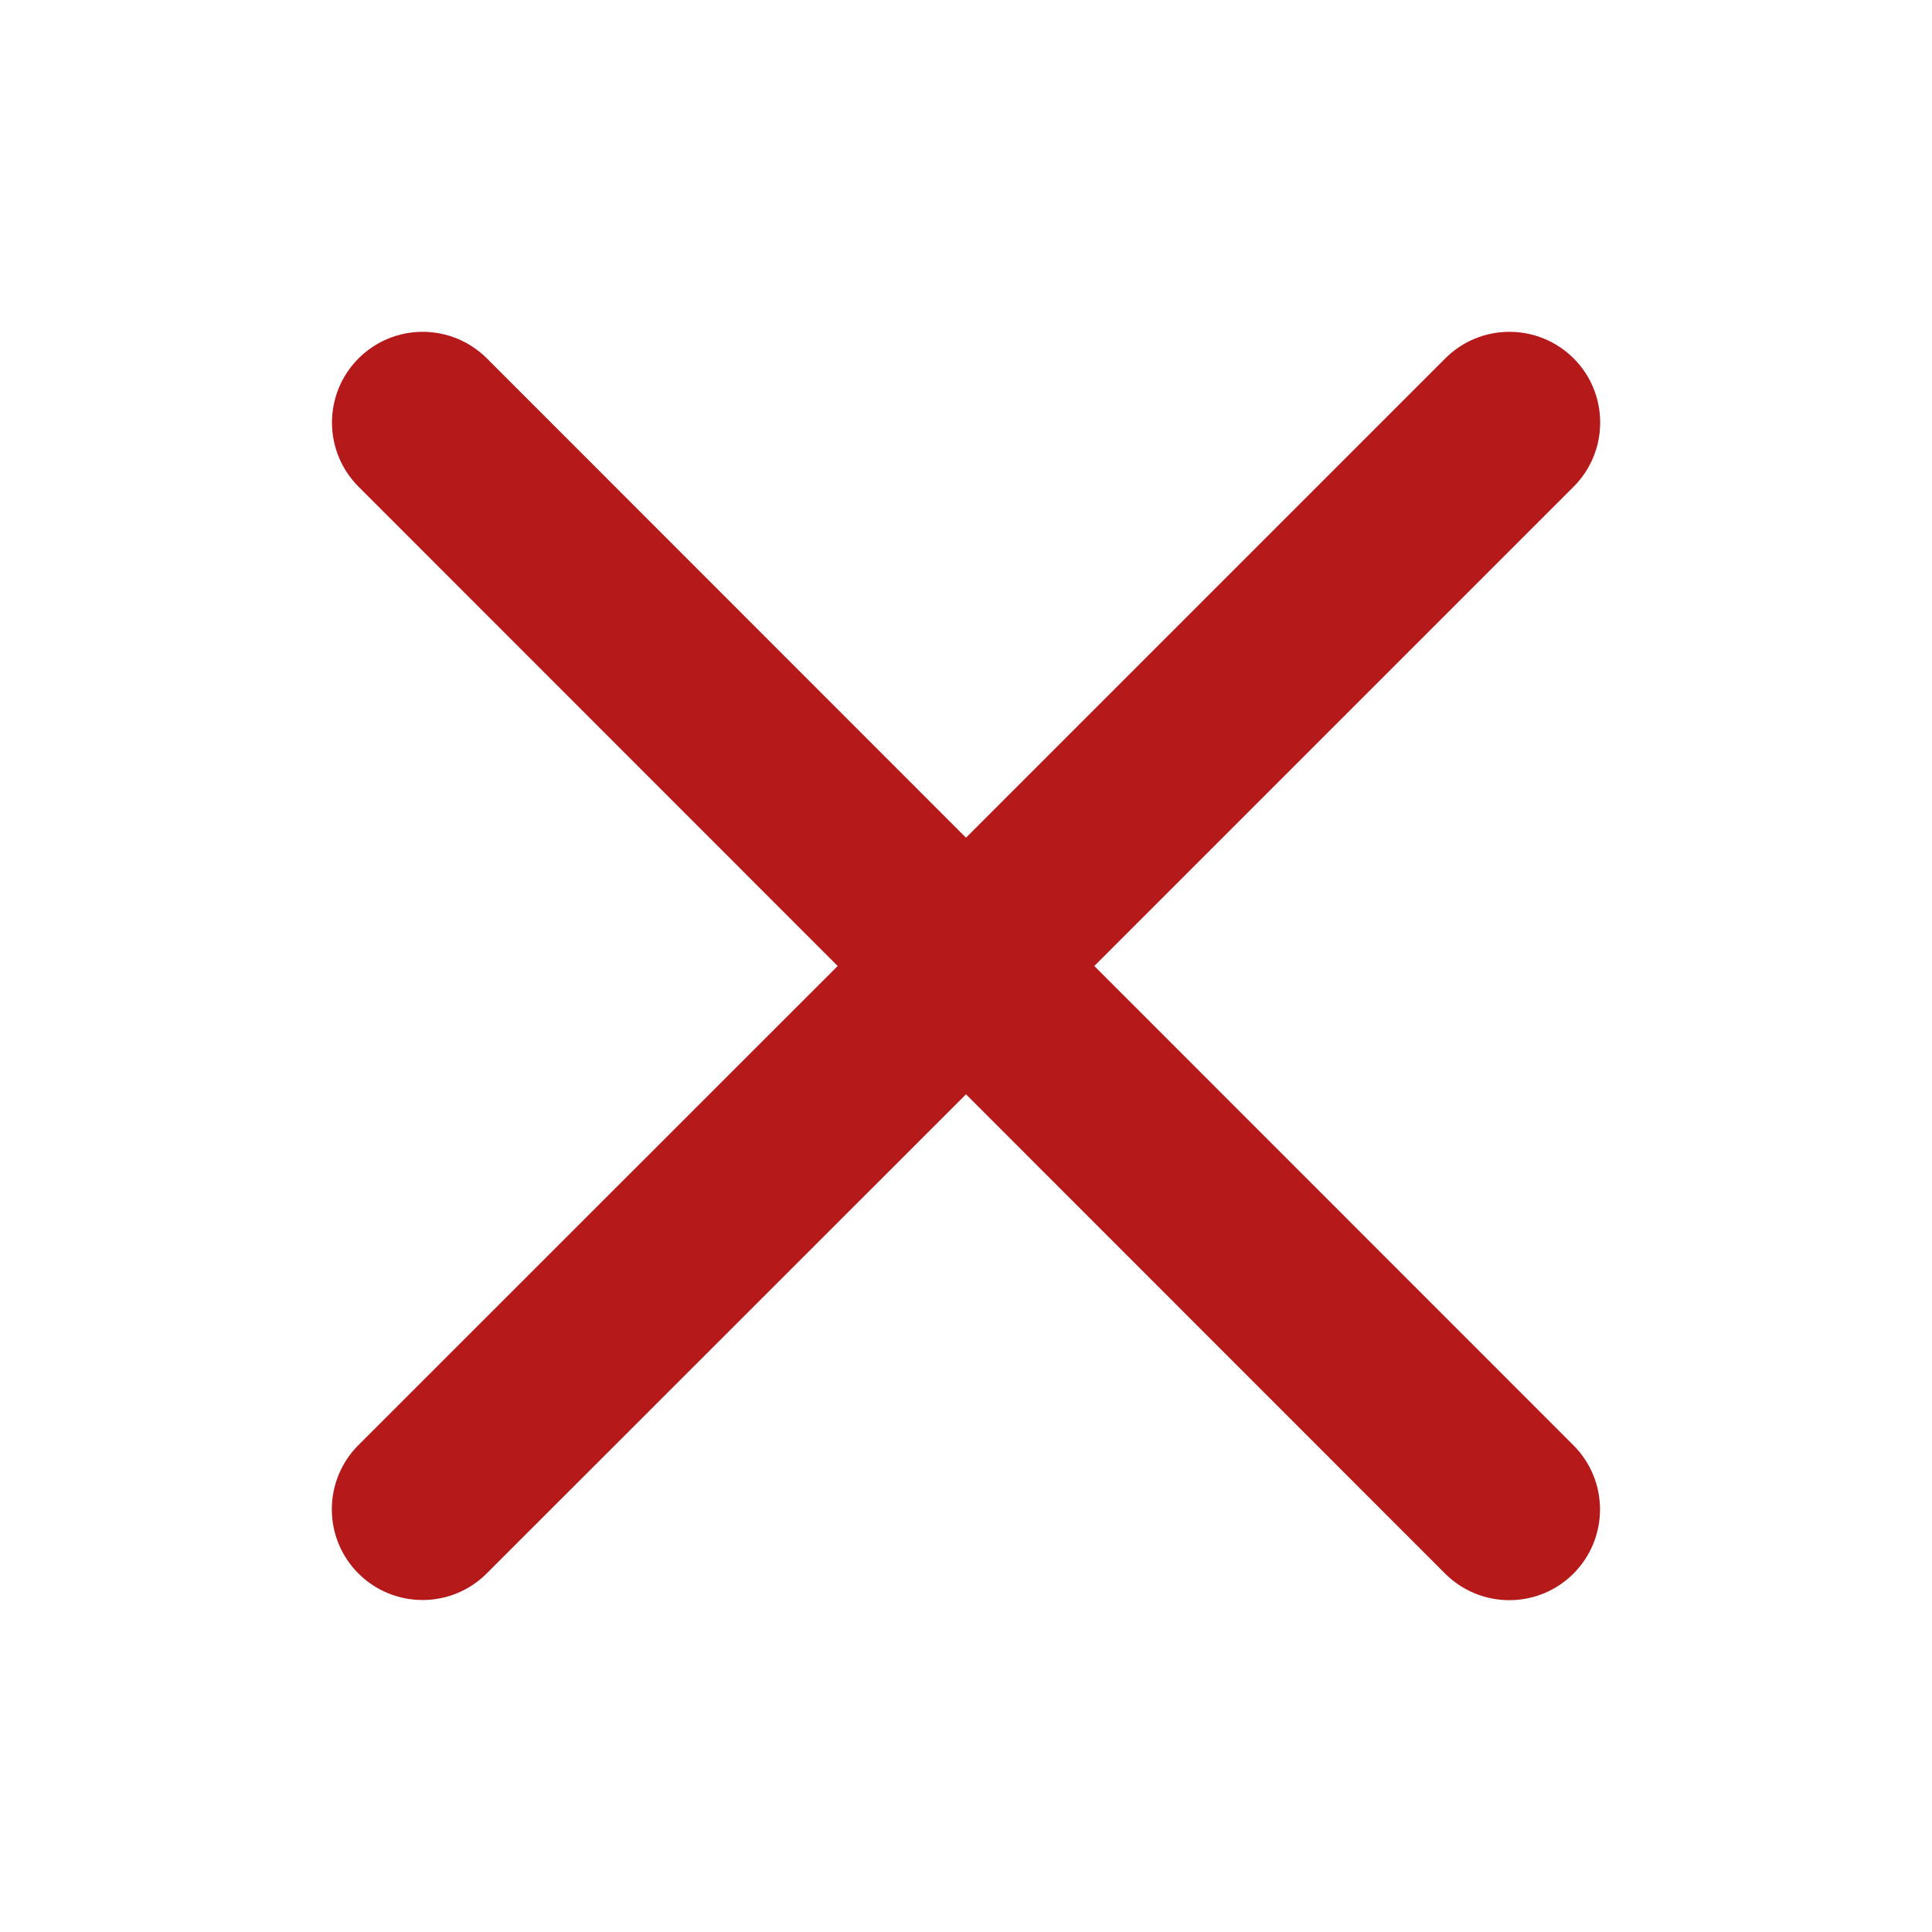
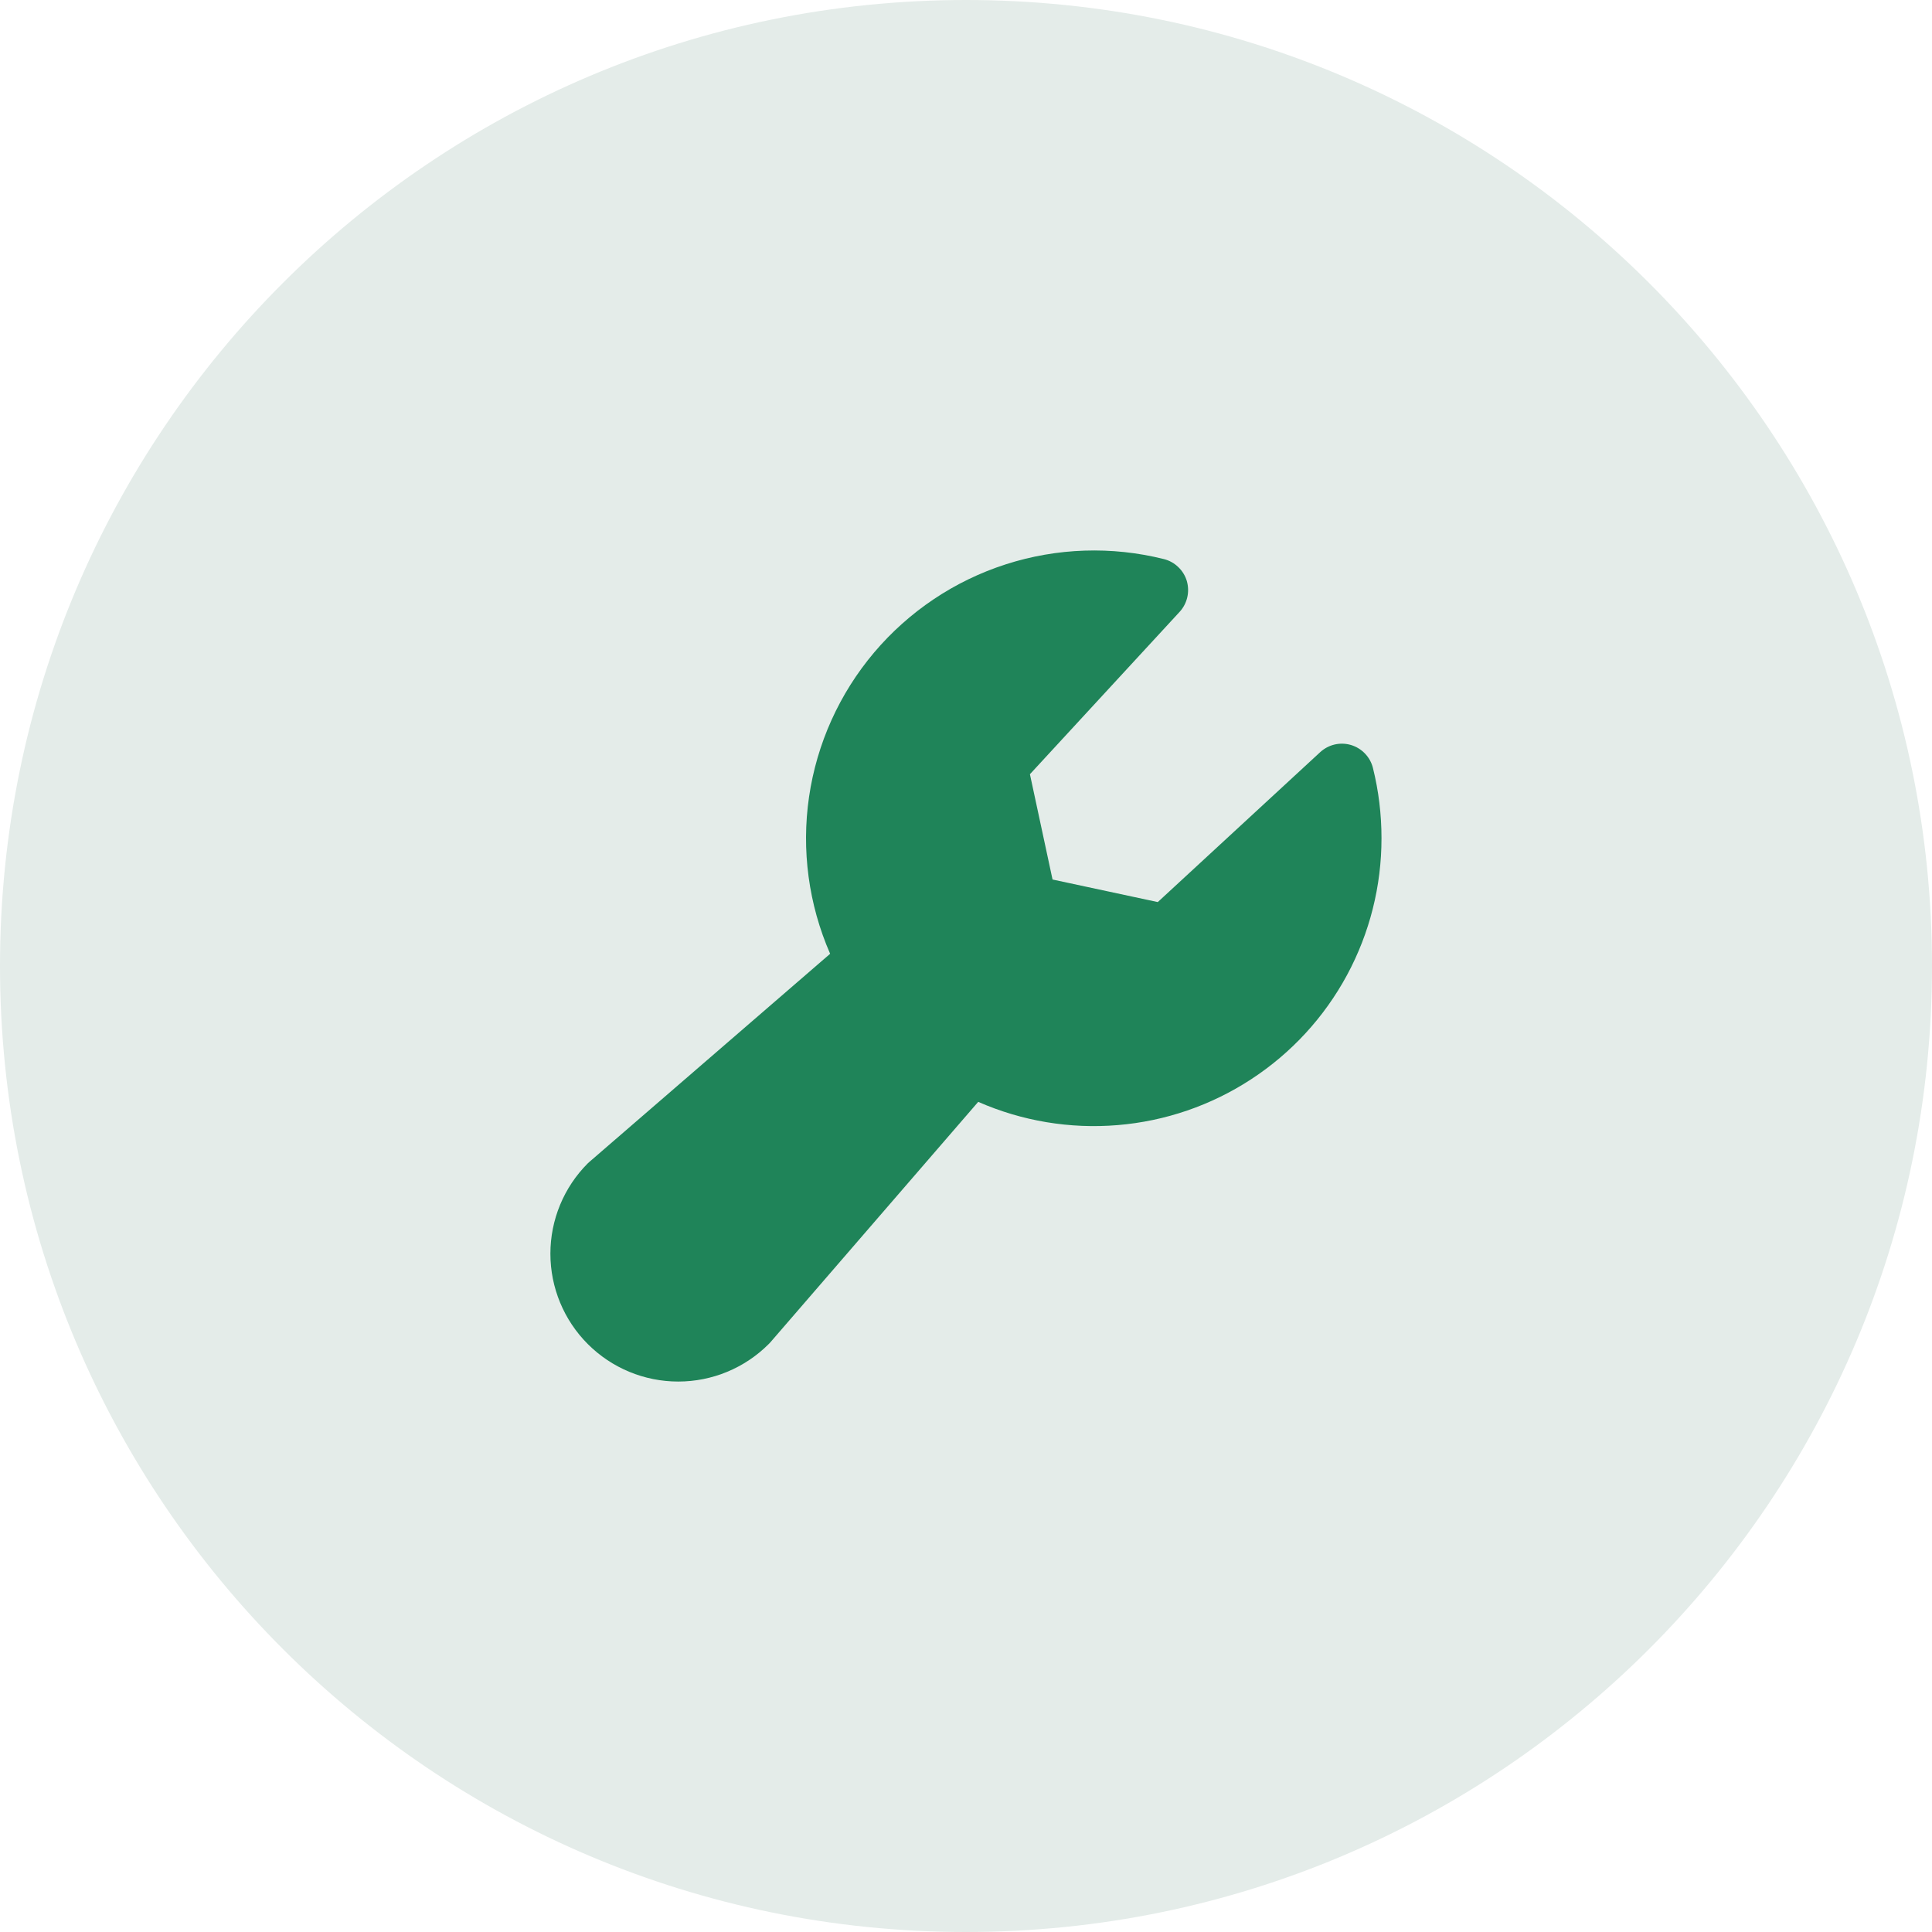
- <svg xmlns="http://www.w3.org/2000/svg" width="12" height="12" viewBox="0 0 12 12" fill="none">
-   <path d="M9.773 8.977C9.879 9.083 9.938 9.226 9.938 9.375C9.938 9.525 9.879 9.668 9.773 9.774C9.667 9.88 9.524 9.939 9.375 9.939C9.225 9.939 9.082 9.88 8.976 9.774L6 6.797L3.023 9.773C2.917 9.879 2.774 9.938 2.625 9.938C2.475 9.938 2.332 9.879 2.226 9.773C2.12 9.667 2.061 9.524 2.061 9.375C2.061 9.225 2.12 9.082 2.226 8.976L5.203 6L2.227 3.023C2.121 2.917 2.062 2.774 2.062 2.625C2.062 2.475 2.121 2.332 2.227 2.226C2.333 2.12 2.476 2.061 2.625 2.061C2.775 2.061 2.918 2.12 3.024 2.226L6 5.203L8.977 2.226C9.083 2.12 9.226 2.061 9.375 2.061C9.525 2.061 9.668 2.12 9.774 2.226C9.88 2.331 9.939 2.475 9.939 2.624C9.939 2.774 9.88 2.917 9.774 3.023L6.797 6L9.773 8.977Z" fill="#B51919" />
+ <svg xmlns="http://www.w3.org/2000/svg" width="34" height="34" viewBox="0 0 34 34" fill="none">
+   <rect width="34" height="34" rx="17" fill="#E4ECE9" />
+   <path d="M24.312 14.75C24.313 15.592 24.104 16.421 23.704 17.162C23.304 17.902 22.725 18.532 22.02 18.992C21.316 19.453 20.507 19.731 19.668 19.8C18.829 19.87 17.986 19.729 17.215 19.391L13.555 23.625C13.546 23.635 13.536 23.645 13.527 23.654C13.105 24.076 12.533 24.313 11.936 24.313C11.339 24.313 10.767 24.076 10.345 23.654C9.923 23.232 9.686 22.66 9.686 22.063C9.686 21.466 9.923 20.894 10.345 20.472C10.355 20.463 10.365 20.453 10.375 20.445L14.609 16.785C14.23 15.917 14.101 14.96 14.238 14.023C14.375 13.086 14.772 12.206 15.383 11.483C15.995 10.76 16.797 10.222 17.698 9.932C18.6 9.641 19.564 9.609 20.483 9.839C20.578 9.863 20.665 9.911 20.735 9.979C20.806 10.046 20.858 10.131 20.886 10.224C20.913 10.318 20.916 10.417 20.894 10.512C20.872 10.607 20.826 10.695 20.76 10.767L18.125 13.625L18.523 15.478L20.375 15.875L23.233 13.237C23.305 13.171 23.393 13.124 23.488 13.102C23.583 13.08 23.682 13.083 23.776 13.111C23.869 13.139 23.954 13.191 24.021 13.261C24.089 13.332 24.137 13.418 24.161 13.513C24.262 13.918 24.312 14.333 24.312 14.75Z" fill="#1F8459" />
</svg>
